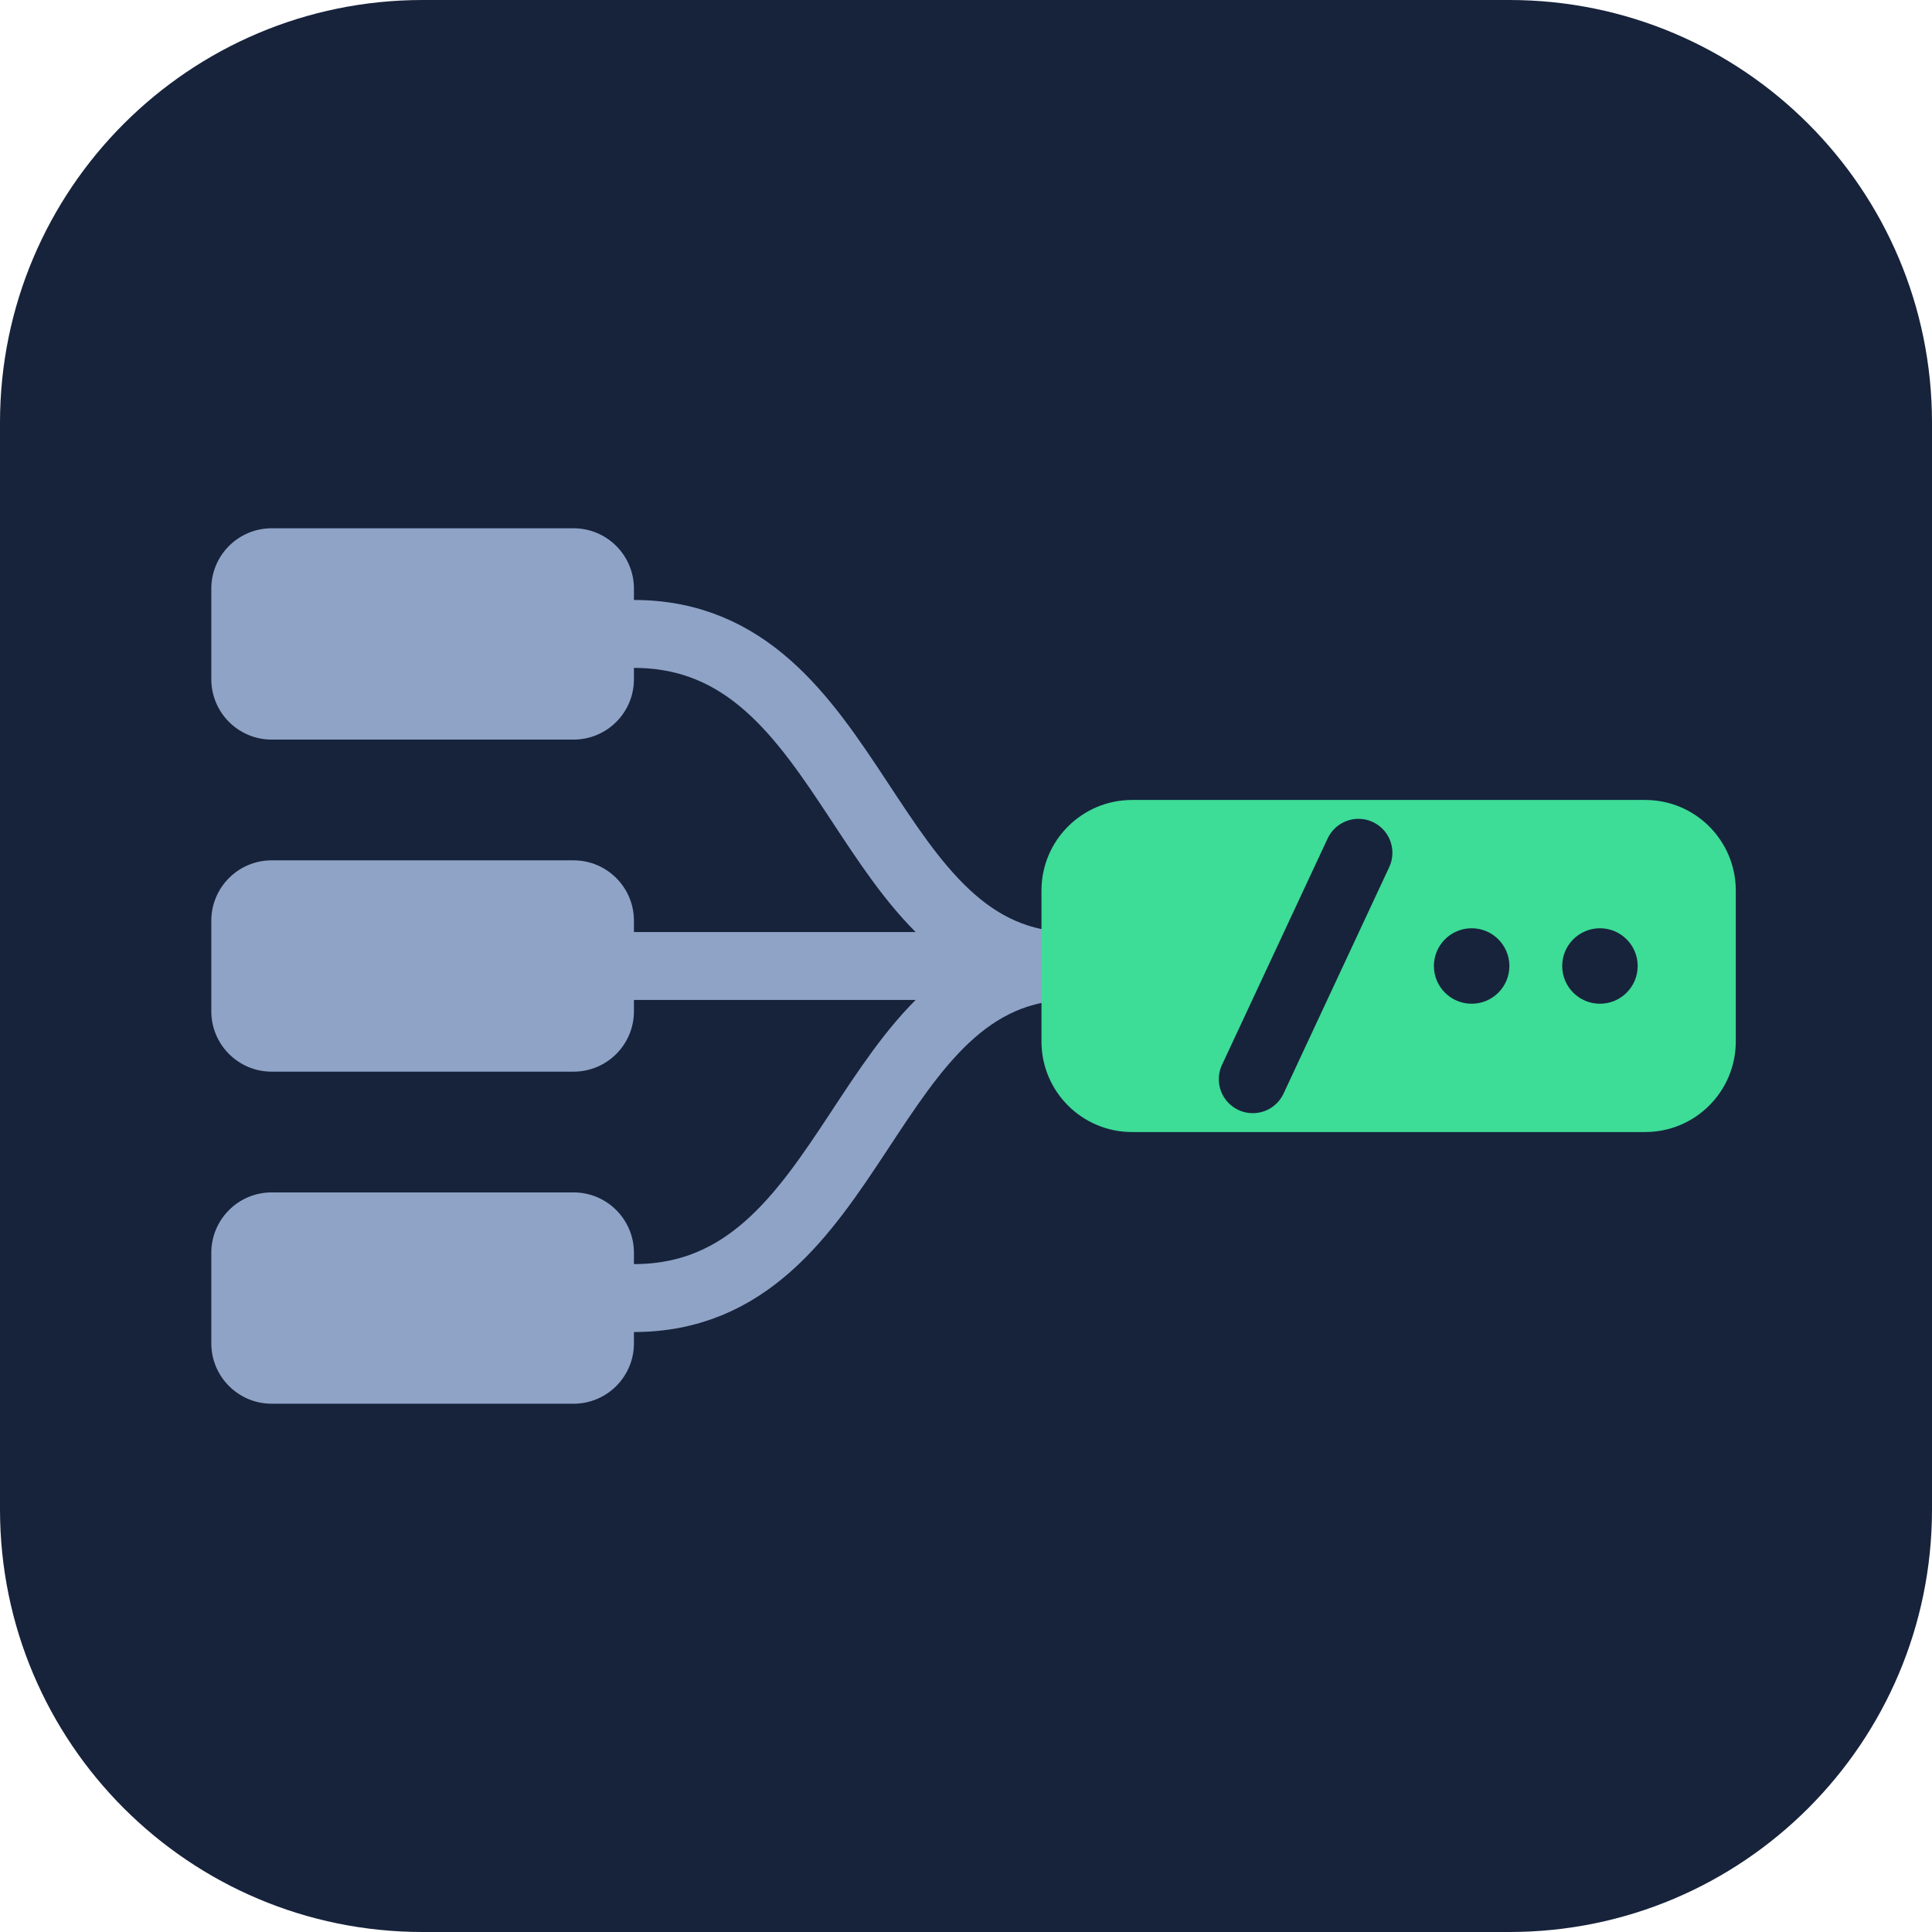
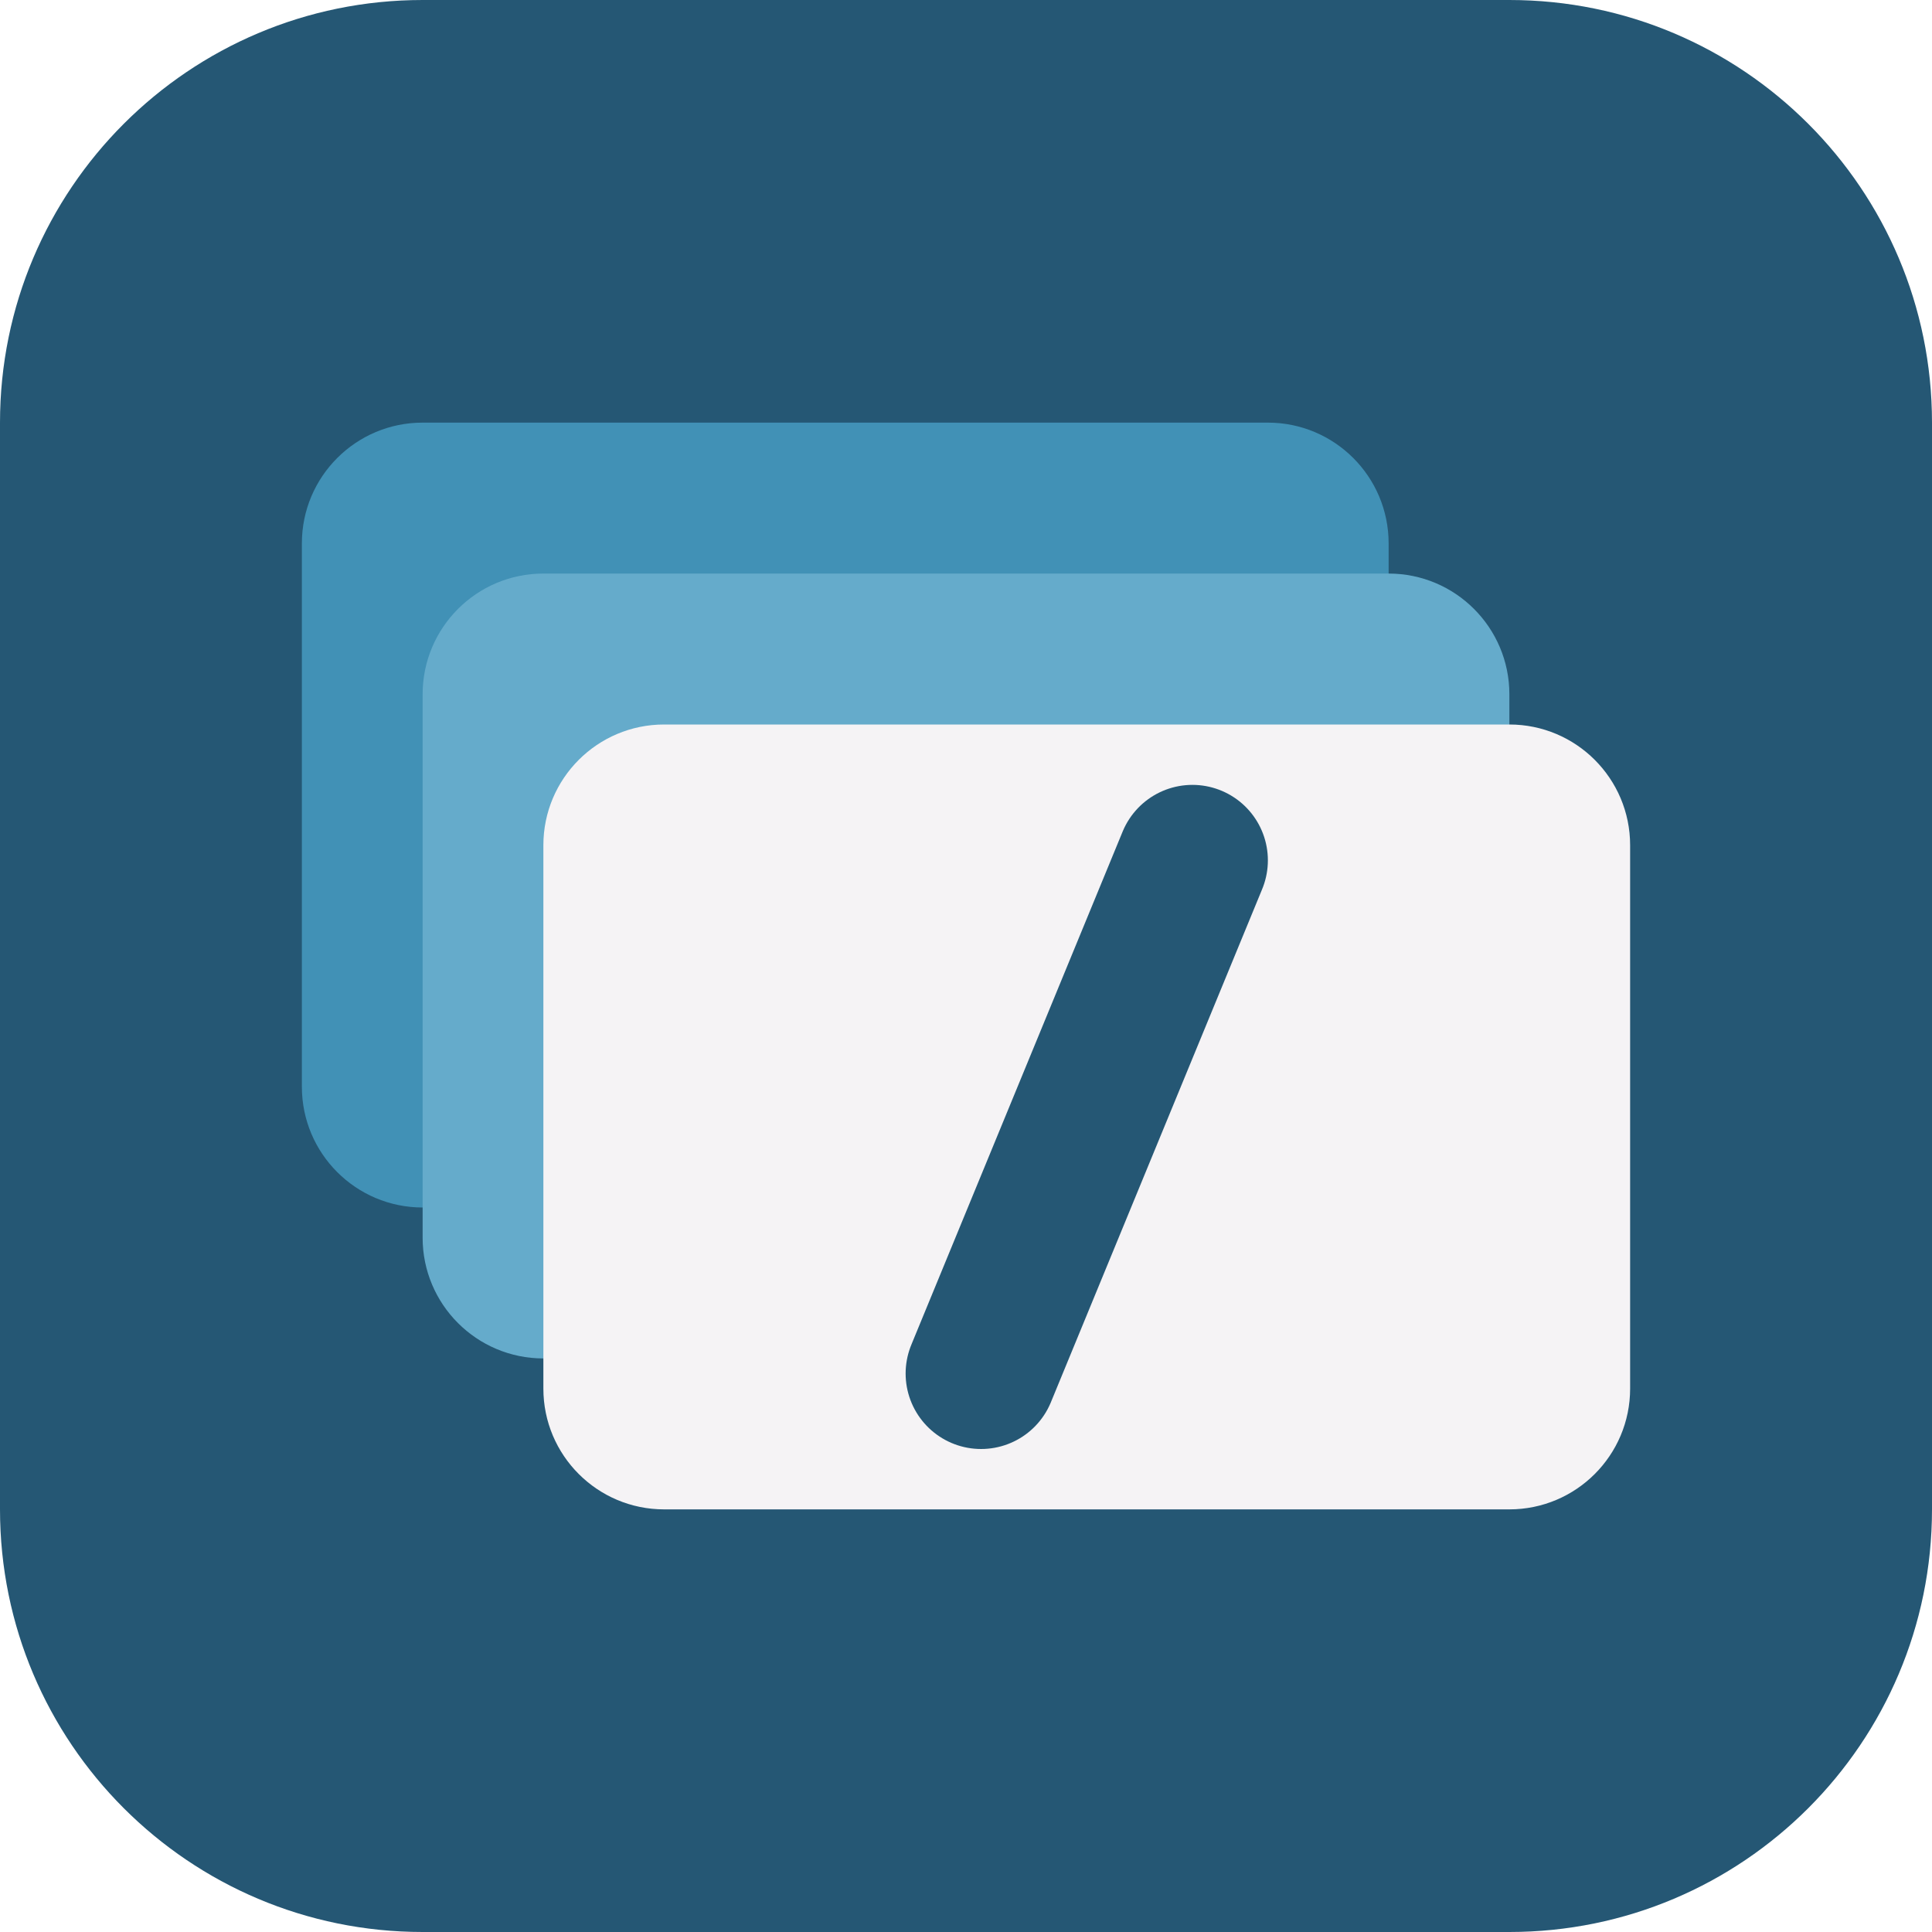
<svg xmlns="http://www.w3.org/2000/svg" viewBox="0 0 512 512" width="512" height="512" role="img" aria-label="Unified slug">
-   <rect width="512" height="512" rx="112" fill="#17233B" />
-   <g fill="#8FA3C7">
-     <rect x="56" y="140" width="112" height="56" rx="16" />
-     <rect x="56" y="228" width="112" height="56" rx="16" />
-     <rect x="56" y="316" width="112" height="56" rx="16" />
-   </g>
-   <g stroke="#8FA3C7" stroke-width="18" stroke-linecap="round" fill="none">
-     <path d="M168 168 C 228 168, 228 256, 284 256" />
-     <path d="M168 256 L 284 256" />
-     <path d="M168 344 C 228 344, 228 256, 284 256" />
-   </g>
-   <rect x="276" y="212" width="184" height="88" rx="24" fill="#3DDC97" />
-   <path d="M332 286 L 360 226" stroke="#17233B" stroke-width="18" stroke-linecap="round" />
-   <g fill="#17233B">
-     <circle cx="390" cy="256" r="10" />
-     <circle cx="424" cy="256" r="10" />
-   </g>
+   <rect width="512" height="512" rx="112" fill="#255774" />
+   <rect x="80" y="112" width="288" height="208" rx="32" fill="#4191b6" />
+   <rect x="112" y="152" width="288" height="208" rx="32" fill="#65abcb" />
+   <rect x="144" y="192" width="288" height="208" rx="32" fill="#f5f3f5" />
+   <line x1="260" y1="364" x2="316" y2="228" stroke="#255774" stroke-width="40" stroke-linecap="round" />
</svg>
